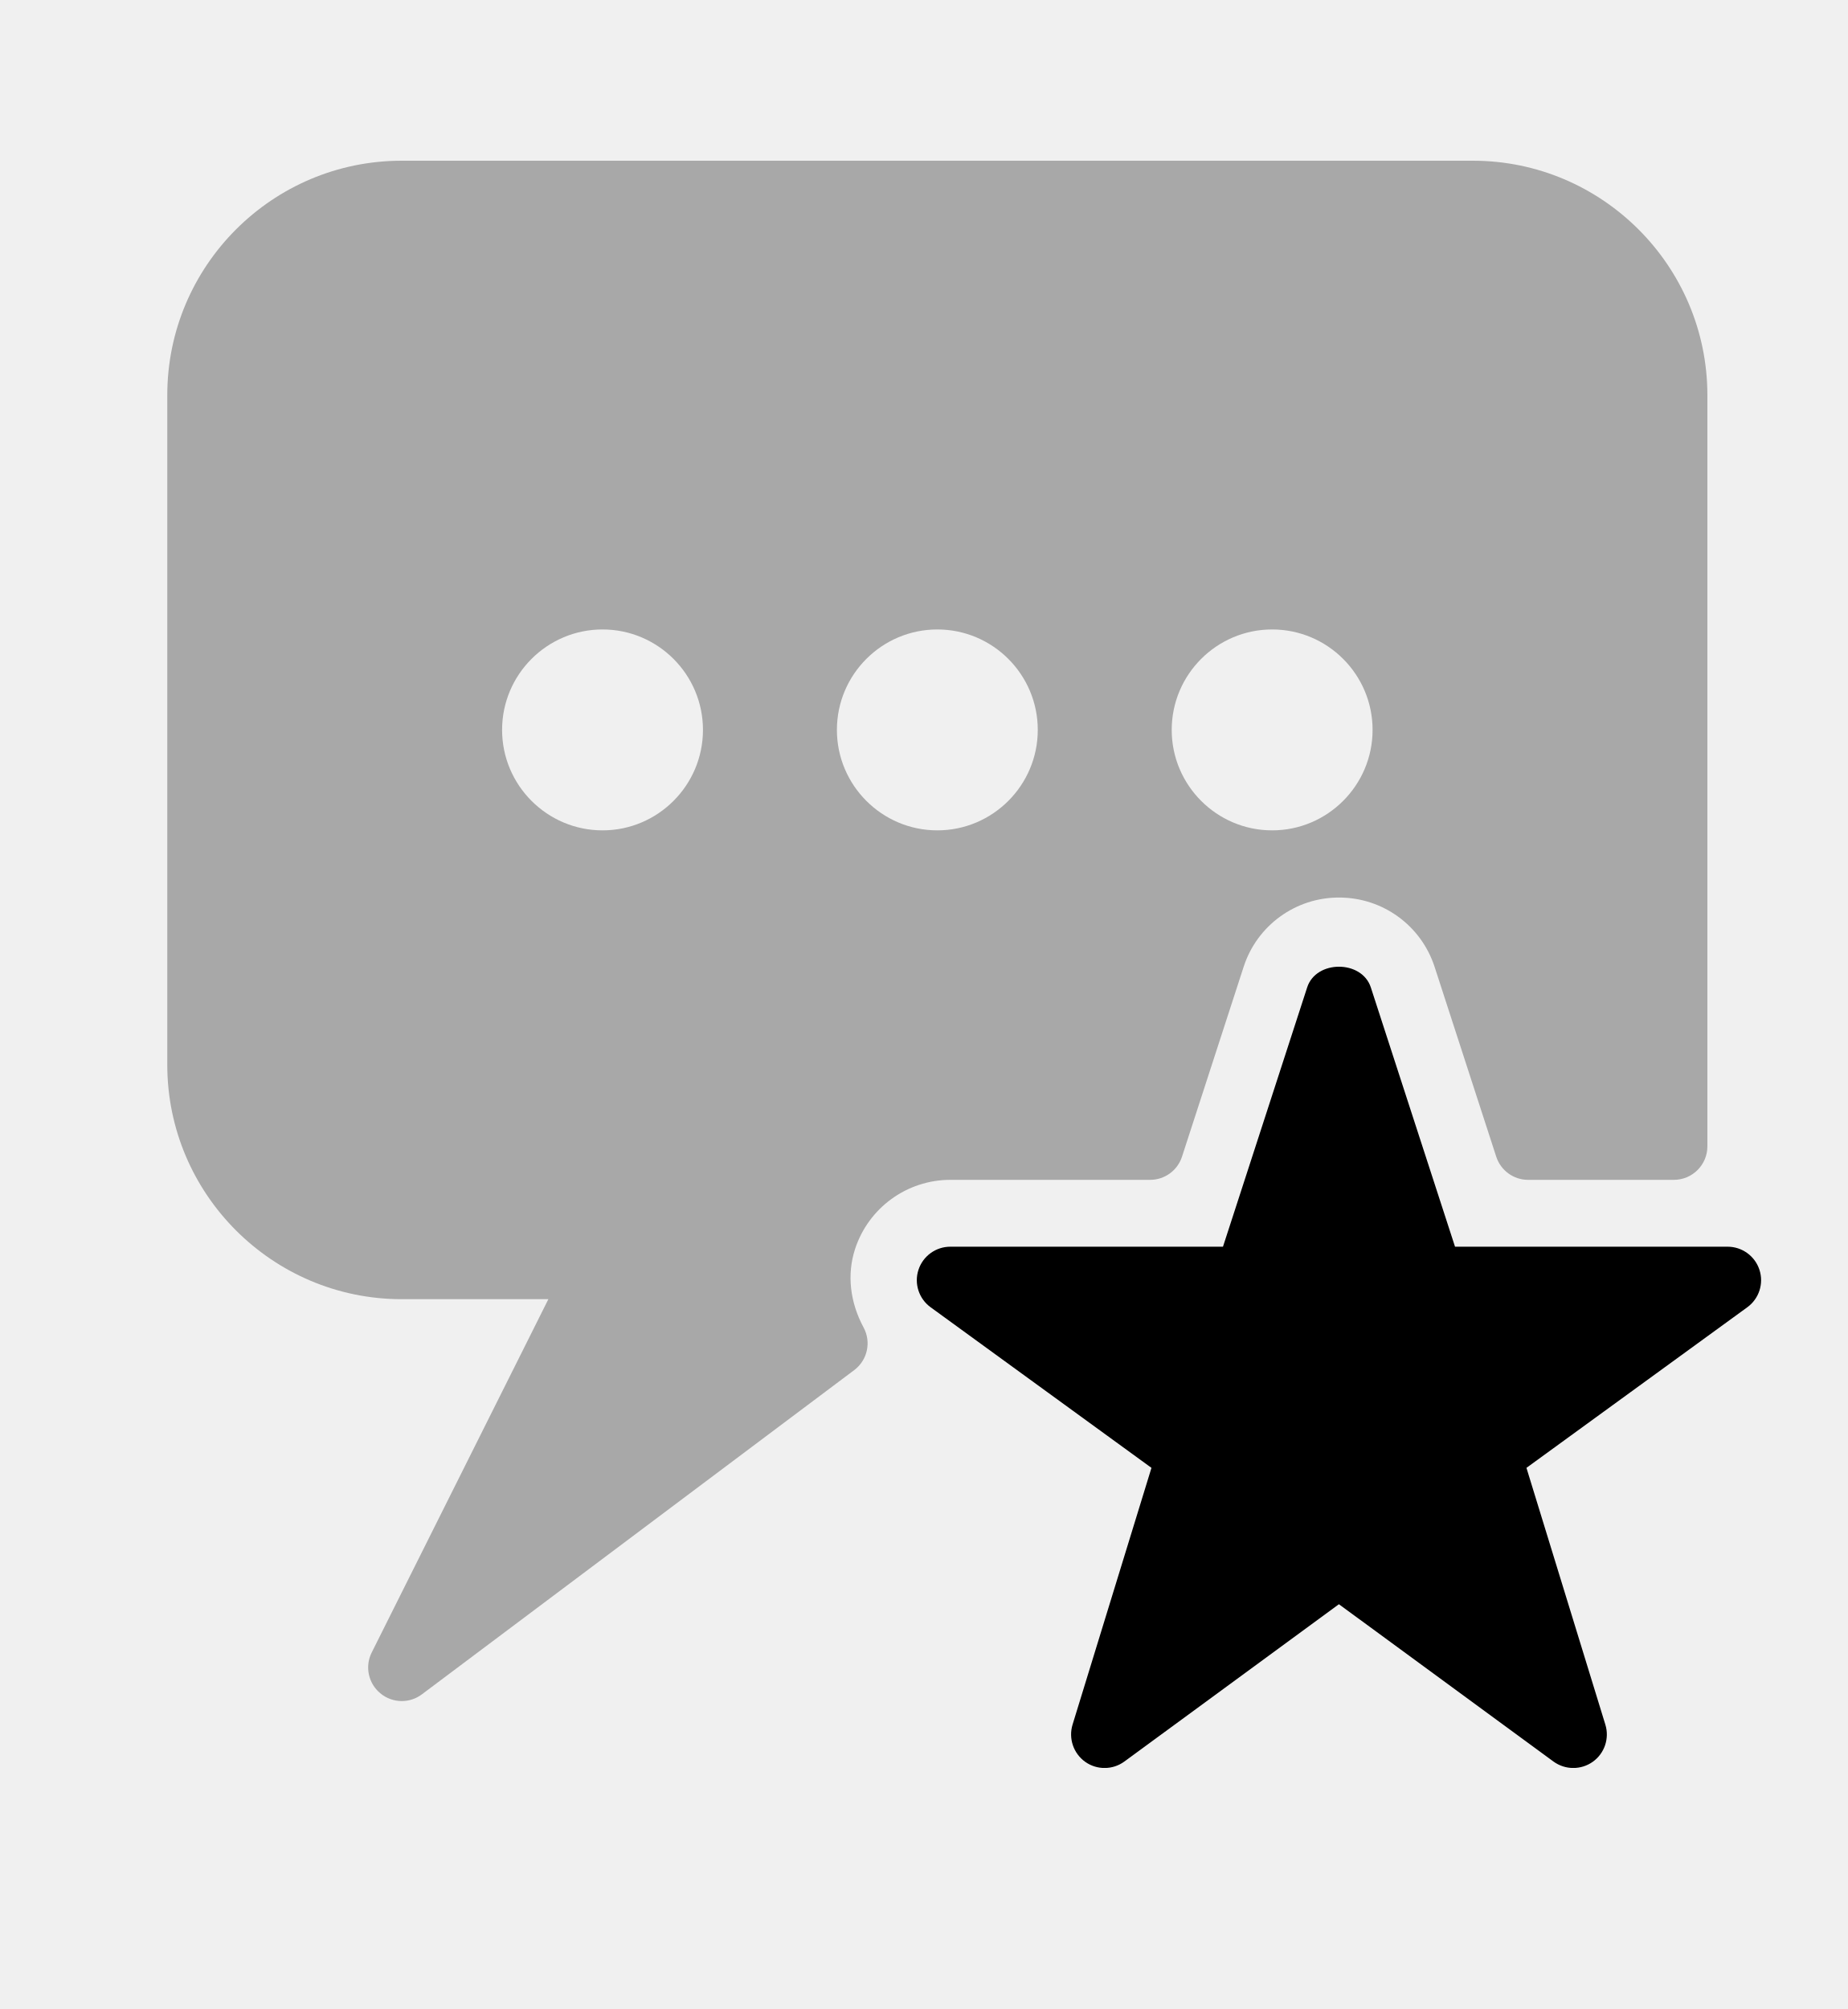
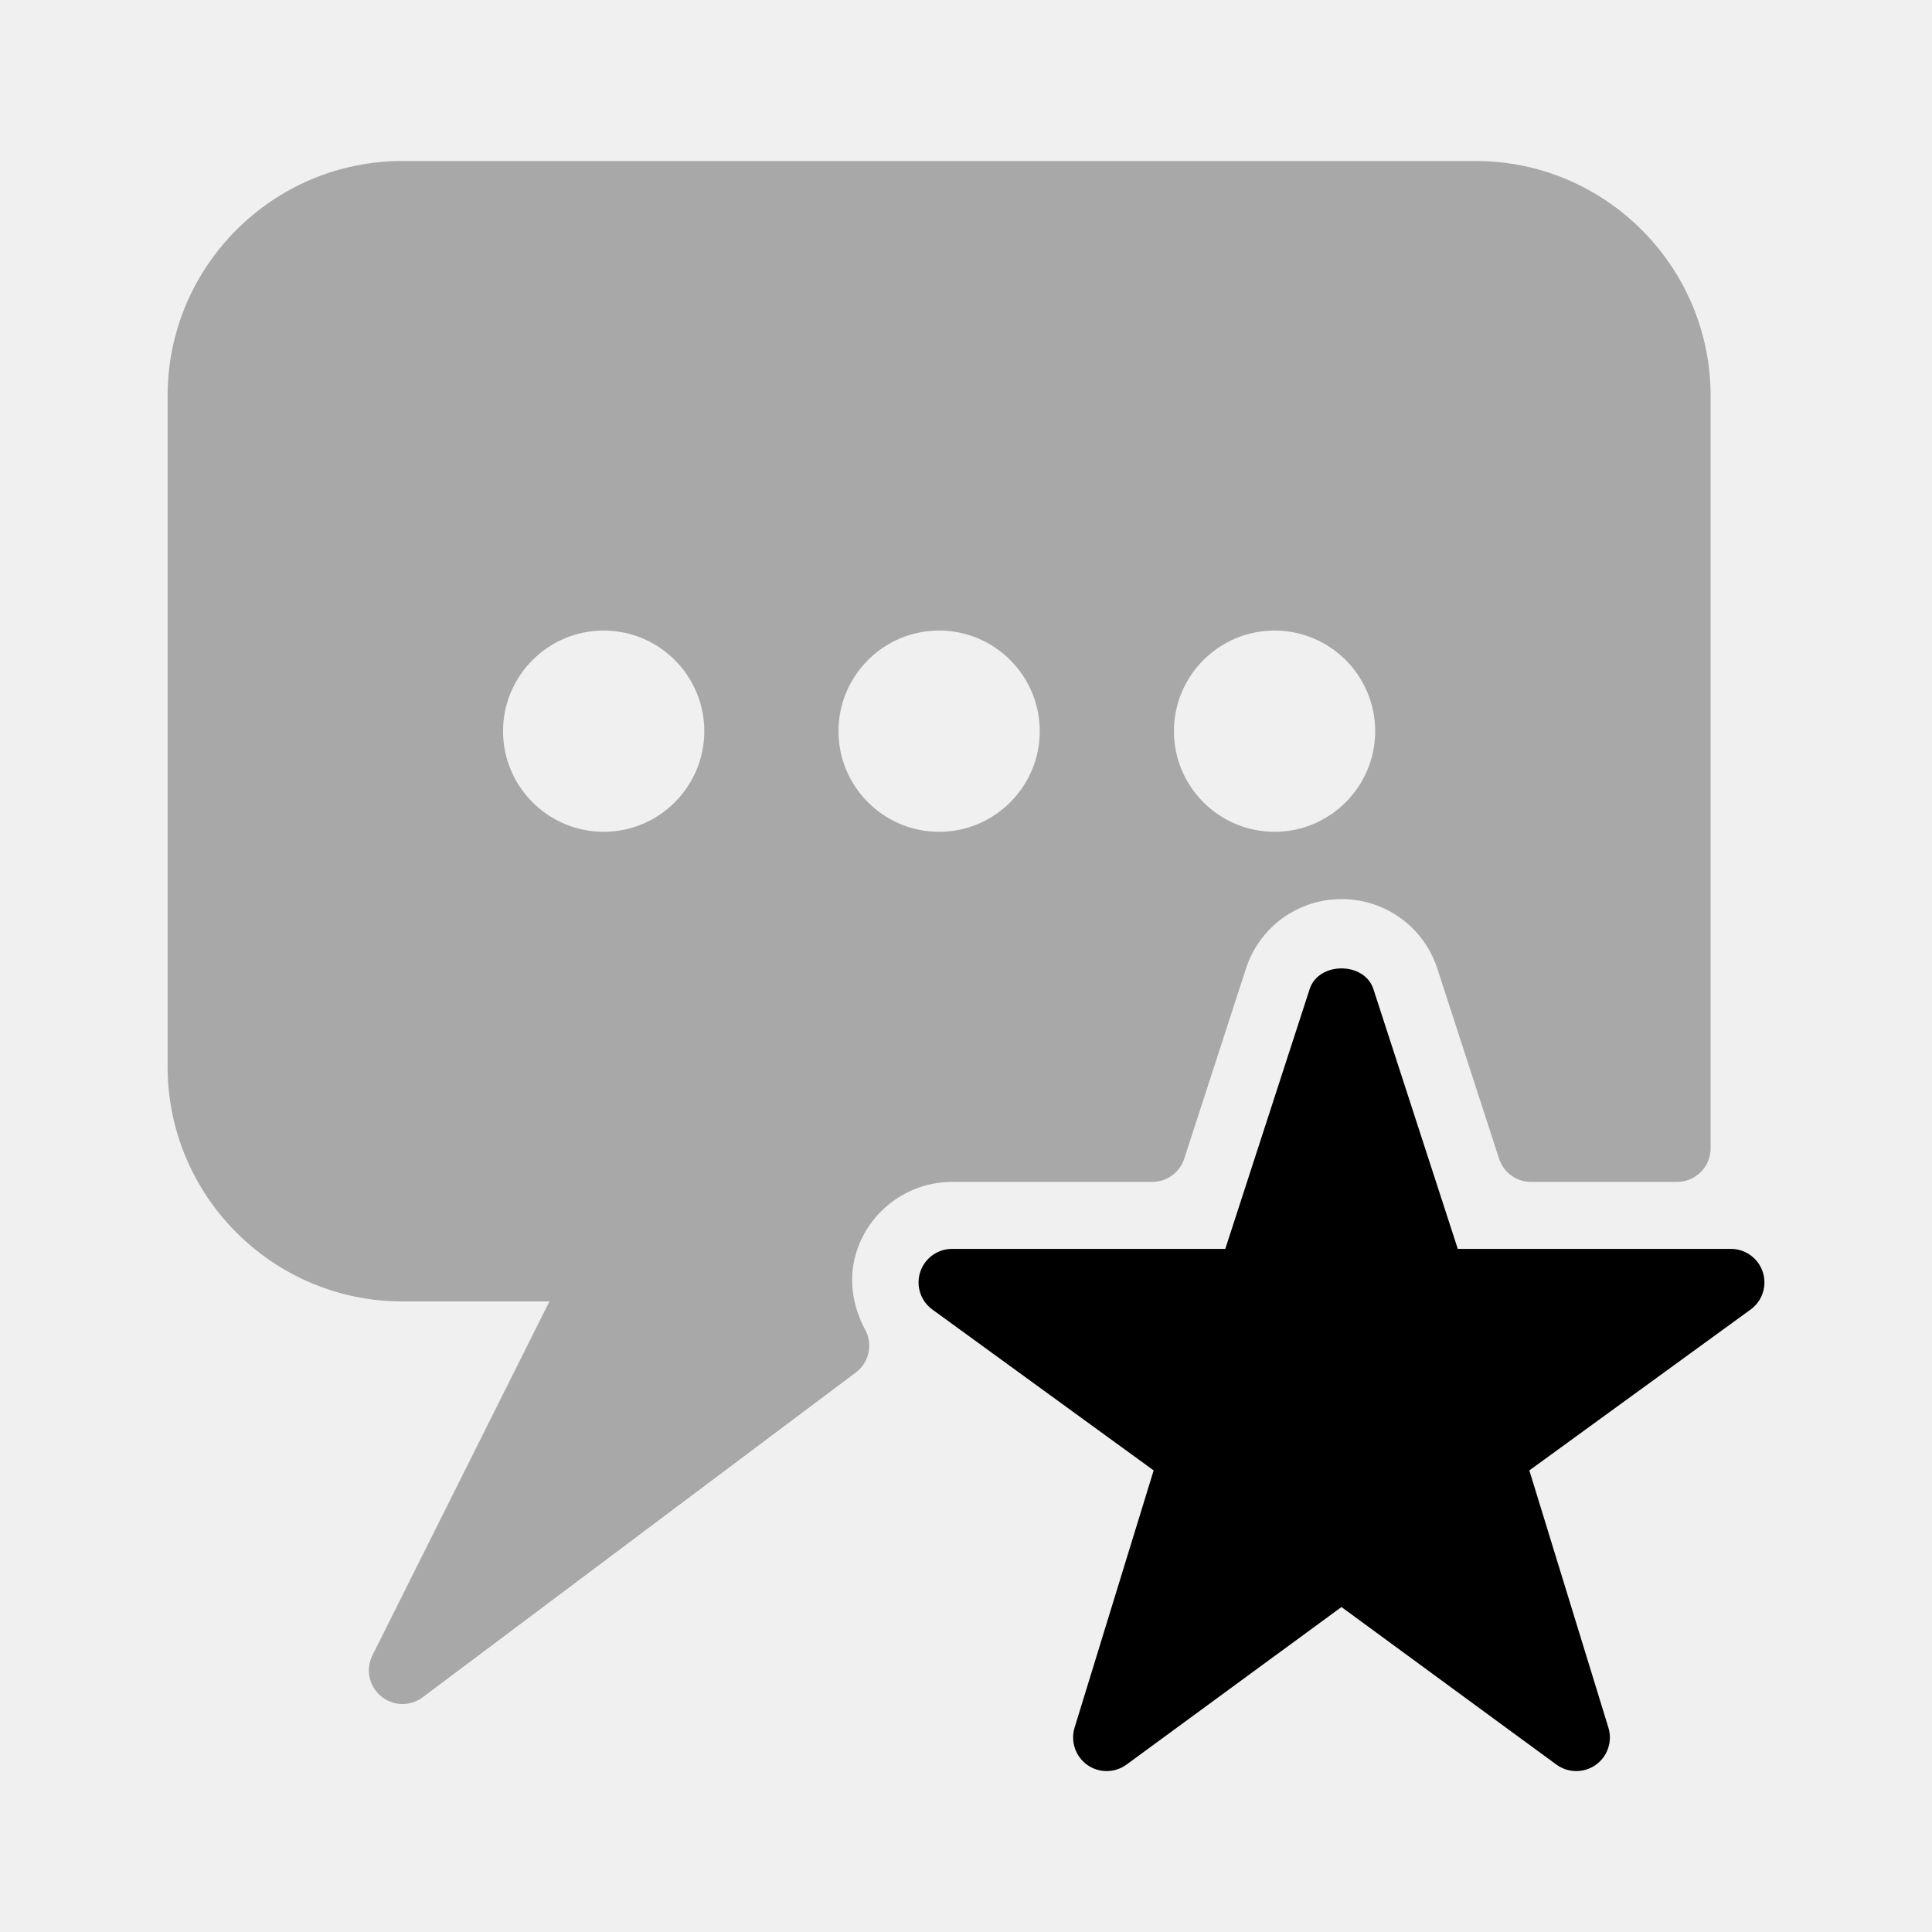
- <svg xmlns="http://www.w3.org/2000/svg" width="23" height="25" fill="none" viewBox="0 0 23 25">
+ <svg xmlns="http://www.w3.org/2000/svg" width="24" height="24" fill="none" viewBox="0 0 24 24">
  <g fill="currentColor" clip-path="url(#clip0_12716_44646)">
    <path d="M21.898 15.802a.417.417 0 0 0-.397-.288H18.109l-1.048-3.227c-.112-.343-.681-.343-.792 0l-1.048 3.227h-3.393a.417.417 0 0 0-.397.288.416.416 0 0 0 .152.466l2.748 1.998-.982 3.195a.419.419 0 0 0 .157.463.417.417 0 0 0 .487-.003l2.671-1.958 2.671 1.958a.419.419 0 0 0 .488.003.417.417 0 0 0 .157-.463l-.982-3.195 2.748-1.998a.416.416 0 0 0 .152-.466" />
    <path fill-opacity=".3" d="M18.332 2H4.999C3.39 2 2.082 3.308 2.082 4.917V13.25c0 1.608 1.308 2.917 2.917 2.917h1.826l-2.199 4.397a.416.416 0 0 0 .106.506.415.415 0 0 0 .268.098.415.415 0 0 0 .25-.083l5.381-4.035a.416.416 0 0 0 .117-.531c-.17-.315-.208-.66-.107-.973a1.248 1.248 0 0 1 1.189-.864h2.484a.417.417 0 0 0 .397-.288l.767-2.362a1.245 1.245 0 0 1 1.188-.863c.543 0 1.021.347 1.189.863l.767 2.362a.417.417 0 0 0 .397.288h1.814c.23 0 .417-.187.417-.417V4.917C21.249 3.308 19.939 2 18.332 2M7.499 10.333c-.689 0-1.25-.561-1.25-1.25s.56-1.25 1.25-1.25 1.25.561 1.25 1.25-.561 1.25-1.25 1.25m4.167 0c-.689 0-1.25-.561-1.25-1.25s.56-1.25 1.25-1.25 1.25.561 1.25 1.25-.561 1.25-1.25 1.25m4.167 0c-.689 0-1.25-.561-1.25-1.25s.56-1.25 1.25-1.25 1.25.561 1.25 1.25-.561 1.25-1.25 1.25" />
  </g>
  <defs>
    <clipPath id="clip0_12716_44646">
      <path fill="#fff" d="M2 2h20v20H2z" />
    </clipPath>
  </defs>
</svg>
